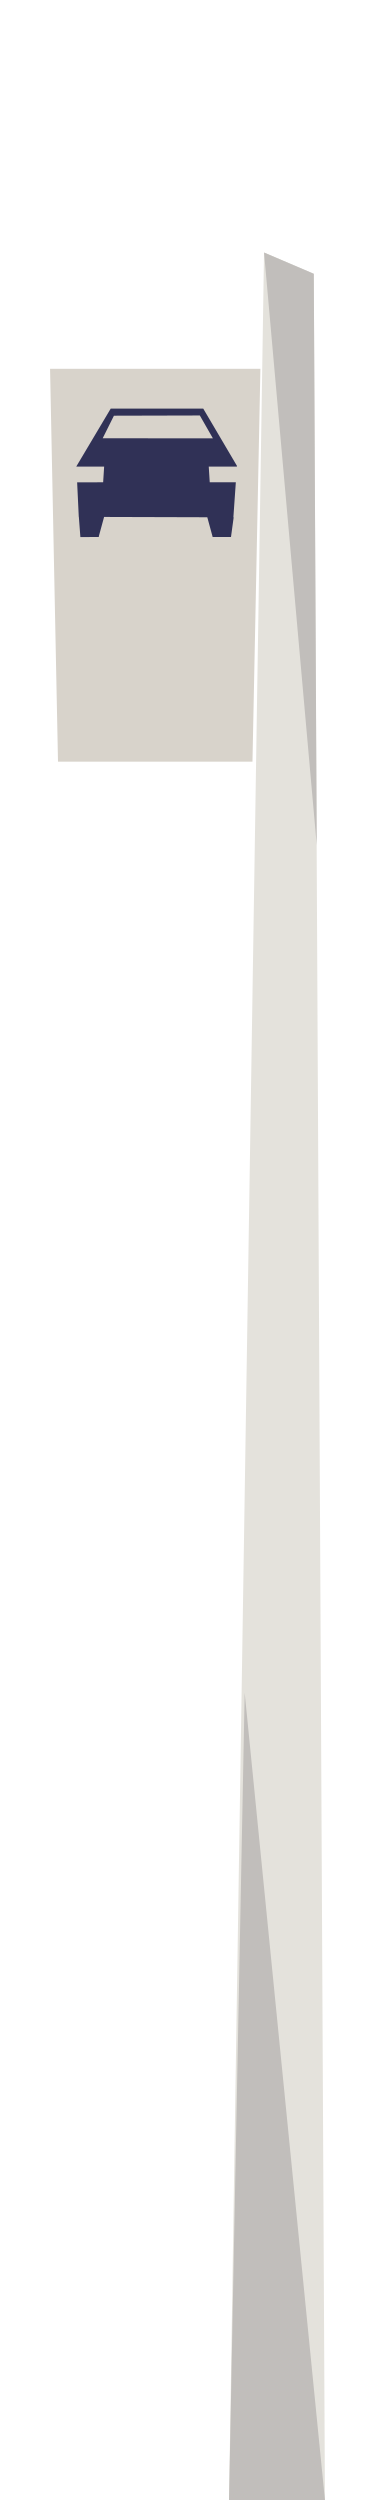
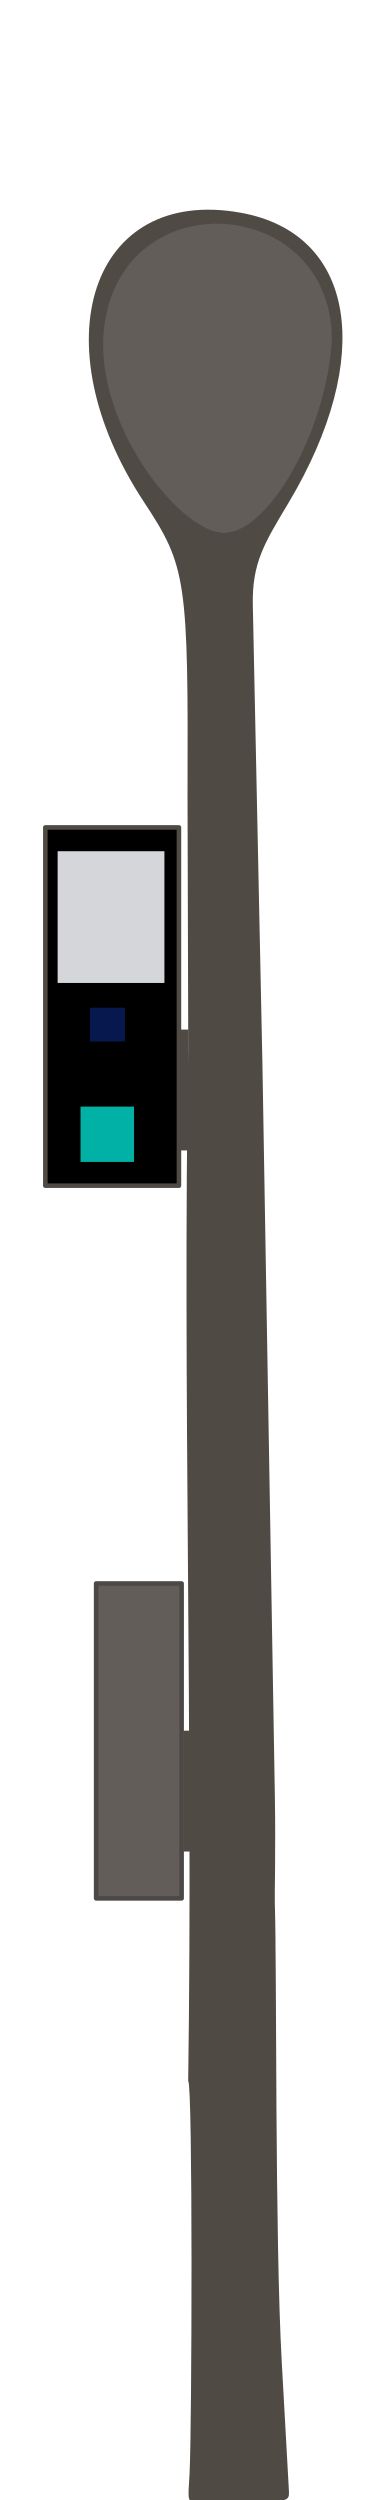
- <svg xmlns="http://www.w3.org/2000/svg" width="100%" height="100%" viewBox="0 0 60 400" version="1.1" xml:space="preserve" style="fill-rule:evenodd;clip-rule:evenodd;stroke-linejoin:round;stroke-miterlimit:2;">
-   <g id="pickup-sign-left" transform="matrix(1.27,0,0,1.27,-0.48,34.24)">
-     <g transform="matrix(0.5,0,0,0.5,-188.315,-12)">
-       <path d="M459.26,600L435.097,600L443.912,33.71L456.451,39.049L459.26,600Z" style="fill:rgb(228,226,220);fill-rule:nonzero;" />
-     </g>
-     <g transform="matrix(0.5,0,0,0.5,-188.315,-12)">
-       <path d="M435.095,600L459.262,600L439.037,396.604L435.095,600Z" style="fill:rgb(193,190,187);fill-rule:nonzero;" />
-     </g>
-     <g transform="matrix(0.5,0,0,0.5,-188.315,-12)">
-       <path d="M457.195,183.035L443.915,33.71L456.452,39.067L457.195,183.035Z" style="fill:rgb(193,190,187);fill-rule:nonzero;" />
-     </g>
-     <g transform="matrix(0.5,0,0,0.5,-188.315,-12)">
-       <path d="M441,162L392,162L390,63L443,63L441,162Z" style="fill:rgb(216,211,203);fill-rule:nonzero;" />
-     </g>
-     <g transform="matrix(0.59829,-2.03743e-17,-2.03743e-17,0.681474,-8.63494,-153.009)">
-       <path d="M36.688,265.987L39.053,261.816L57.144,261.774L59.895,266.001L36.688,265.987ZM31.156,271.231L36.994,271.223L36.784,274.126L31.307,274.132L31.652,280.519L31.668,280.519L31.989,284.25L35.858,284.242L35.907,284L36.982,280.533L58.715,280.59L59.809,284.119L59.834,284.242L63.704,284.242L64.27,280.603L64.208,280.603L64.724,274.123L59.231,274.126L59.021,271.223L64.947,271.231L64.965,271.097L57.857,260.498L38.382,260.498L31.147,271.181" style="fill:rgb(48,49,86);fill-rule:nonzero;" />
+ <svg xmlns="http://www.w3.org/2000/svg" width="100%" height="100%" viewBox="0 0 60 400" version="1.1" xml:space="preserve" style="fill-rule:evenodd;clip-rule:evenodd;stroke-linejoin:round;stroke-miterlimit:2;" id="svg5">
+   <defs id="defs5" />
+   <g id="g7" transform="matrix(2.281527,0,0,2.281527,-175.1489,-77.9368)">
+     <g id="g5">
+       <path style="fill:#4f4a44;fill-opacity:1;stroke:none;stroke-width:0.2;stroke-dasharray:none;stroke-opacity:1" d="m 90.403,209.599 c -0.522,0 -0.434,-0.276 -0.341,-1.969 0.166,-2.994 0.232,-27.422 -0.097,-27.532 0.348,-24.106 -0.395,-48.378 0.005,-72.526 l -0.051,-17.549 c 0.057,-15.241 -0.074,-16.133 -3.05,-20.65 -7.384,-11.209 -3.705,-22.196 6.795,-20.292 8.037,1.457 9.45,10.119 3.322,20.37 -1.661,2.779 -2.55,4.171 -2.488,7.144 l 0.673,32.143 0.874,51.45 c 0.061,3.573 -0.023,6.915 -0.005,7.424 0.153,4.451 -0.007,23.319 0.488,32.213 l 0.504,9.062 c 0.035,0.637 -0.155,0.684 -1.992,0.698 l -2.85,0.021 z" id="path1269" />
+       <path style="fill:#625d59;fill-opacity:1;stroke:none;stroke-width:0.193;stroke-dasharray:none;stroke-opacity:1" d="m 92.473,71.529 c 3.118,0 7.19,-7.106 7.567,-13.515 0.025,-9.964 -14.184,-11.24 -15.892,-1.426 -1.191,6.844 5.179,14.942 8.325,14.942 z" id="path1271" />
+       <rect style="fill:#625d59;fill-opacity:1;stroke:#4c4845;stroke-width:0.32;stroke-linecap:round;stroke-linejoin:round;stroke-miterlimit:4;stroke-dasharray:none;stroke-opacity:1" id="rect1" width="5.996" height="22.081" x="83.509" y="145.208" />
+       <rect style="fill:#4f4a44;fill-opacity:1;stroke:none;stroke-width:0.32;stroke-linecap:round;stroke-linejoin:round;stroke-miterlimit:4;stroke-dasharray:none;stroke-opacity:1" id="rect2" width="0.562" height="8.475" x="89.615" y="155.53" />
+       <rect style="fill:#4f4a44;fill-opacity:1;stroke:none;stroke-width:0.32;stroke-linecap:round;stroke-linejoin:round;stroke-miterlimit:4;stroke-dasharray:none;stroke-opacity:1" id="rect2-7" width="0.562" height="8.475" x="89.429" y="106.363" />
+       <g id="g4-3">
+         <rect style="fill:#000000;fill-opacity:1;stroke:#4f4a44;stroke-width:0.32;stroke-linejoin:round;stroke-dasharray:none;stroke-opacity:1" id="rect3" width="9.368" height="25.123" x="79.948" y="92.187" />
+         <rect style="fill:#d5d6da;fill-opacity:1;stroke:none;stroke-width:0.32;stroke-linejoin:round;stroke-dasharray:none;stroke-opacity:1" id="rect4" width="7.489" height="9.238" x="80.81" y="93.855" />
+       </g>
+       <rect style="fill:#06184e;fill-opacity:1;stroke:none;stroke-width:0.32;stroke-linejoin:round;stroke-dasharray:none;stroke-opacity:1" id="rect5" width="2.454" height="2.37" x="83.075" y="104.83" />
+       <rect style="fill:#01b1a6;fill-opacity:1;stroke:none;stroke-width:0.32;stroke-linejoin:round;stroke-dasharray:none;stroke-opacity:1" id="rect6" width="3.752" height="3.879" x="82.416" y="111.764" />
    </g>
  </g>
</svg>
